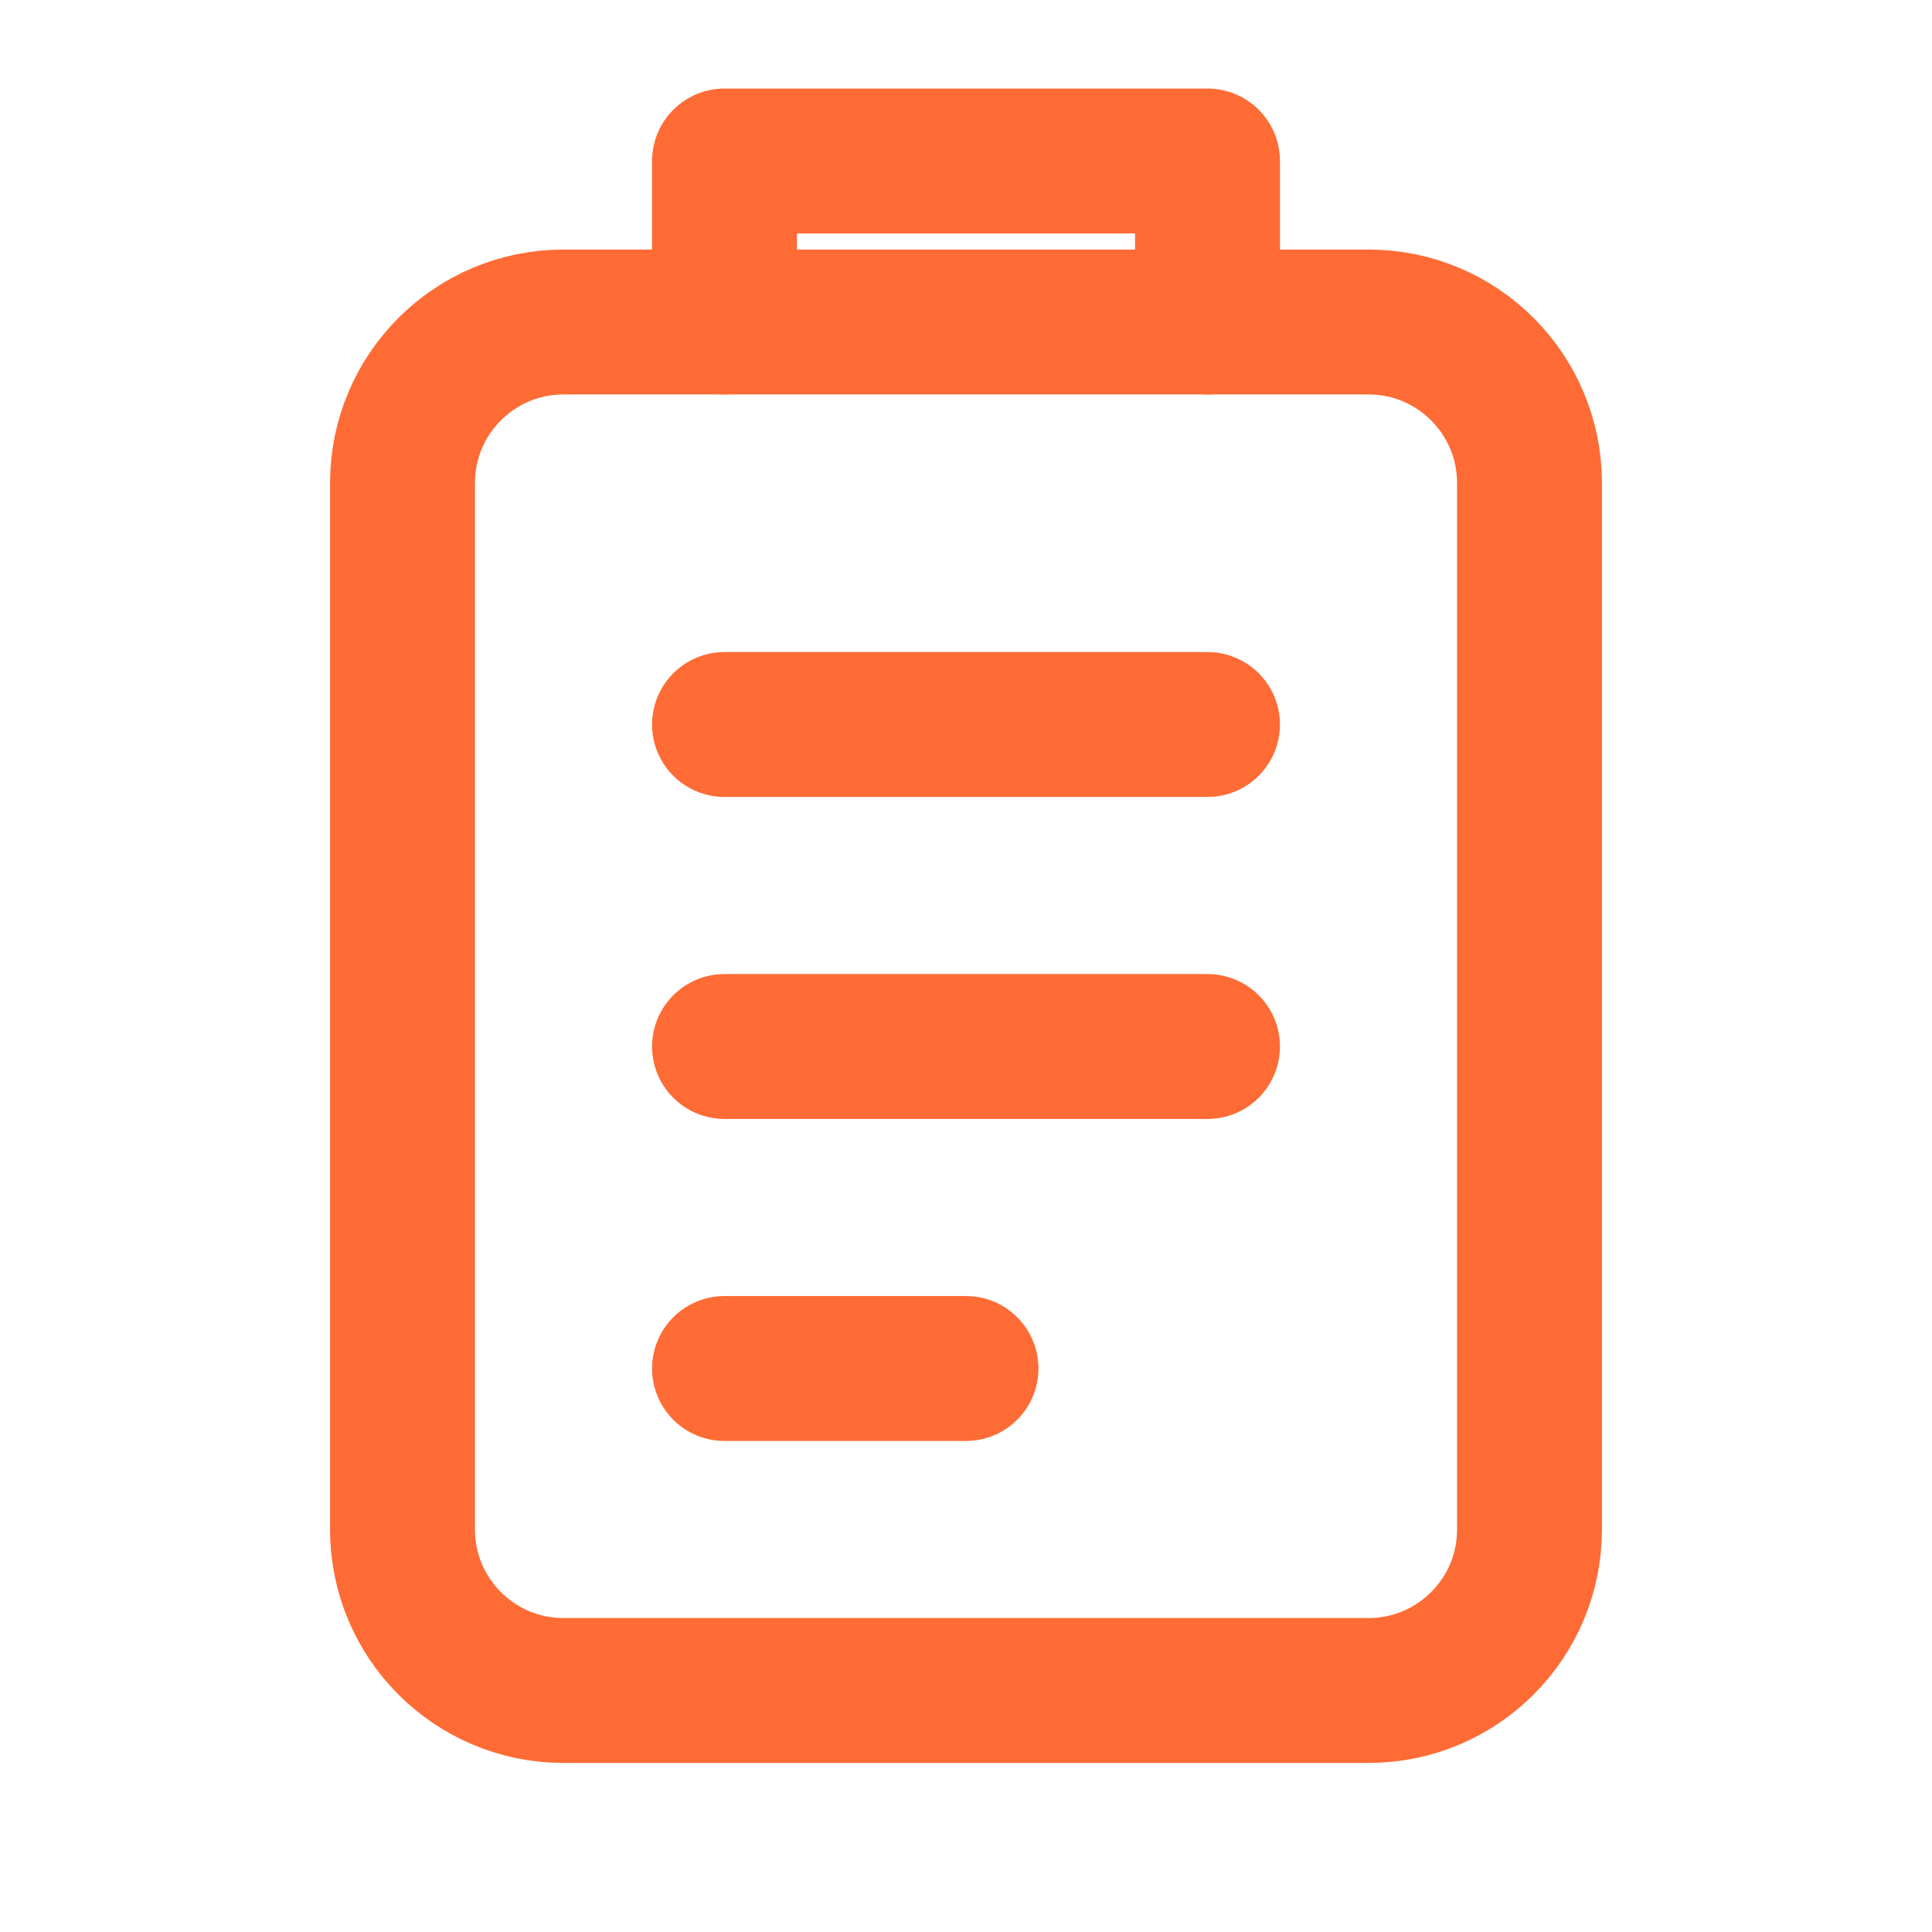
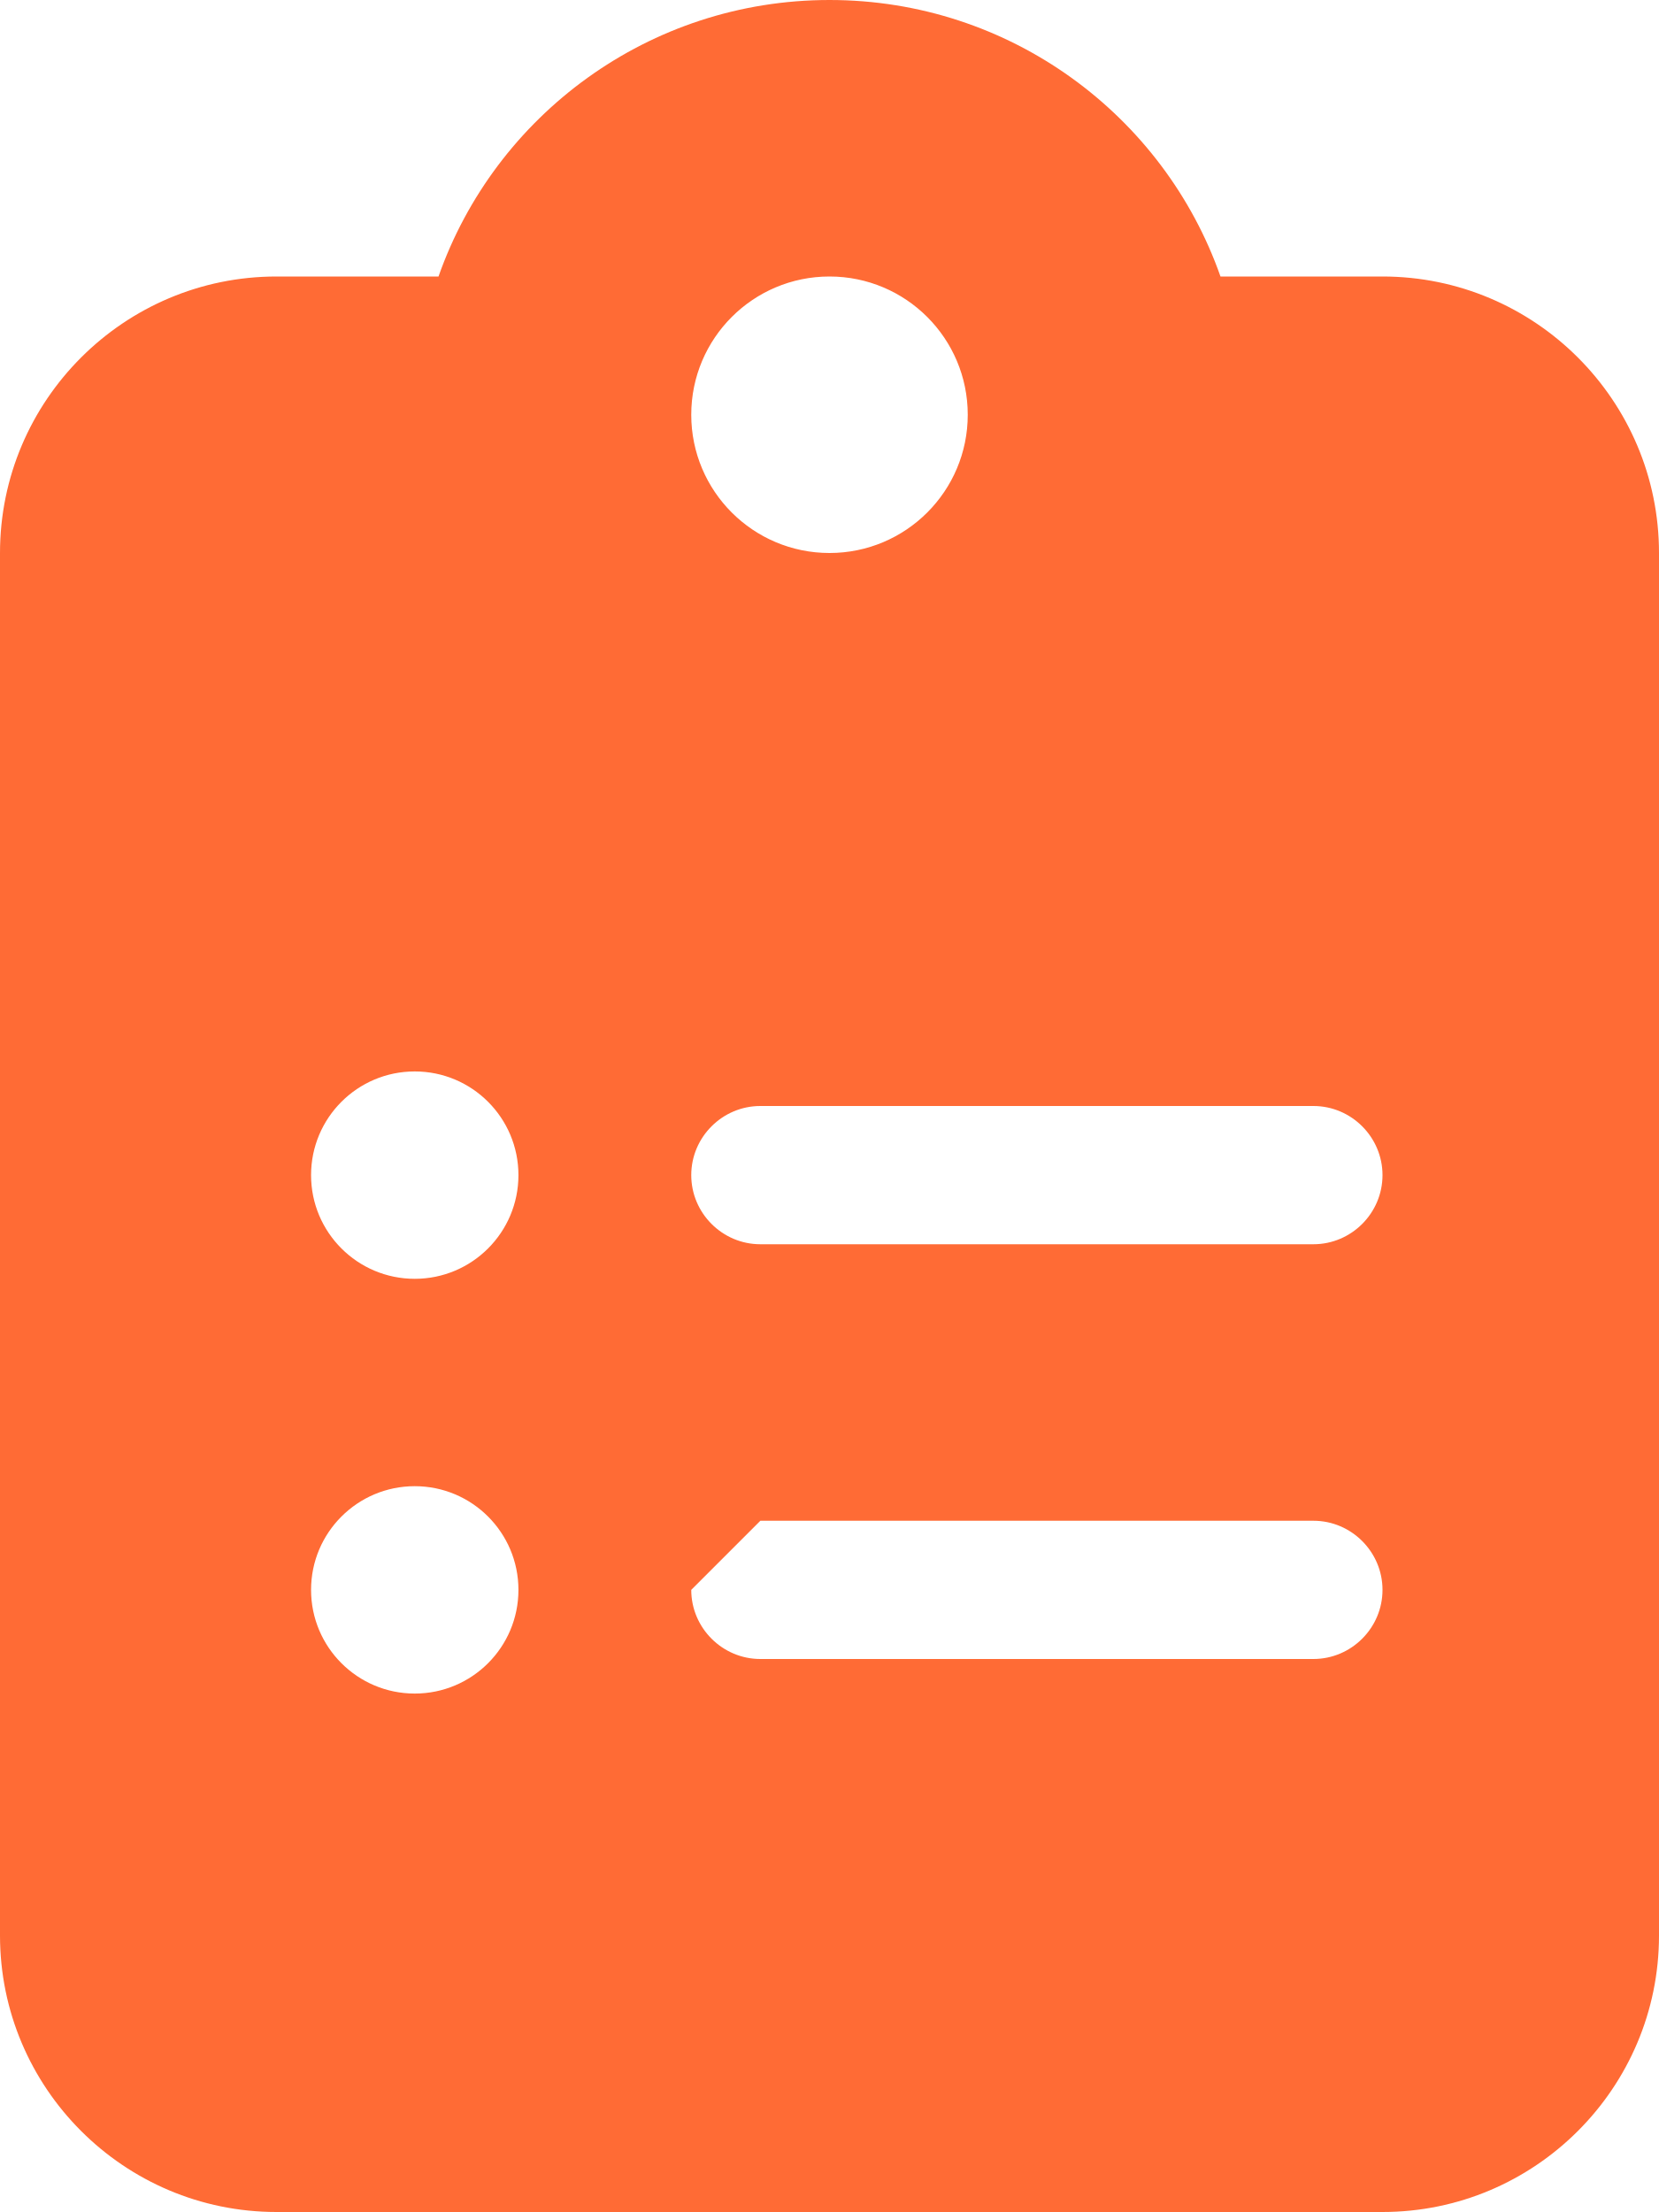
- <svg xmlns="http://www.w3.org/2000/svg" viewBox="0 0 24 24" fill="none" stroke="#ff6b35" stroke-width="1.8" stroke-linecap="round" stroke-linejoin="round">
-   <rect x="5" y="4" width="14" height="17" rx="2" />
-   <path d="M9 4V2h6v2M9 9h6M9 13h6M9 17h3" />
+ <svg xmlns="http://www.w3.org/2000/svg" viewBox="0 0 384 512">
+   <path fill="#FF6B35" d="M192 0c-41.8 0-77.4 26.7-90.5 64H64C28.7 64 0 92.7 0 128V448c0 35.3 28.7 64 64 64H320c35.3 0 64-28.7 64-64V128c0-35.3-28.7-64-64-64H282.5C269.4 26.7 233.8 0 192 0zm0 64a32 32 0 1 1 0 64 32 32 0 1 1 0-64zM72 272a24 24 0 1 1 48 0 24 24 0 1 1 -48 0zm104-16H304c8.8 0 16 7.2 16 16s-7.2 16-16 16H176c-8.8 0-16-7.2-16-16s7.2-16 16-16zM72 368a24 24 0 1 1 48 0 24 24 0 1 1 -48 0zm88 0c0-8.8 7.2-16 16-16H304c8.8 0 16 7.2 16 16s-7.2 16-16 16H176c-8.8 0-16-7.2-16-16s7.2-16 16-16z" />
</svg>
